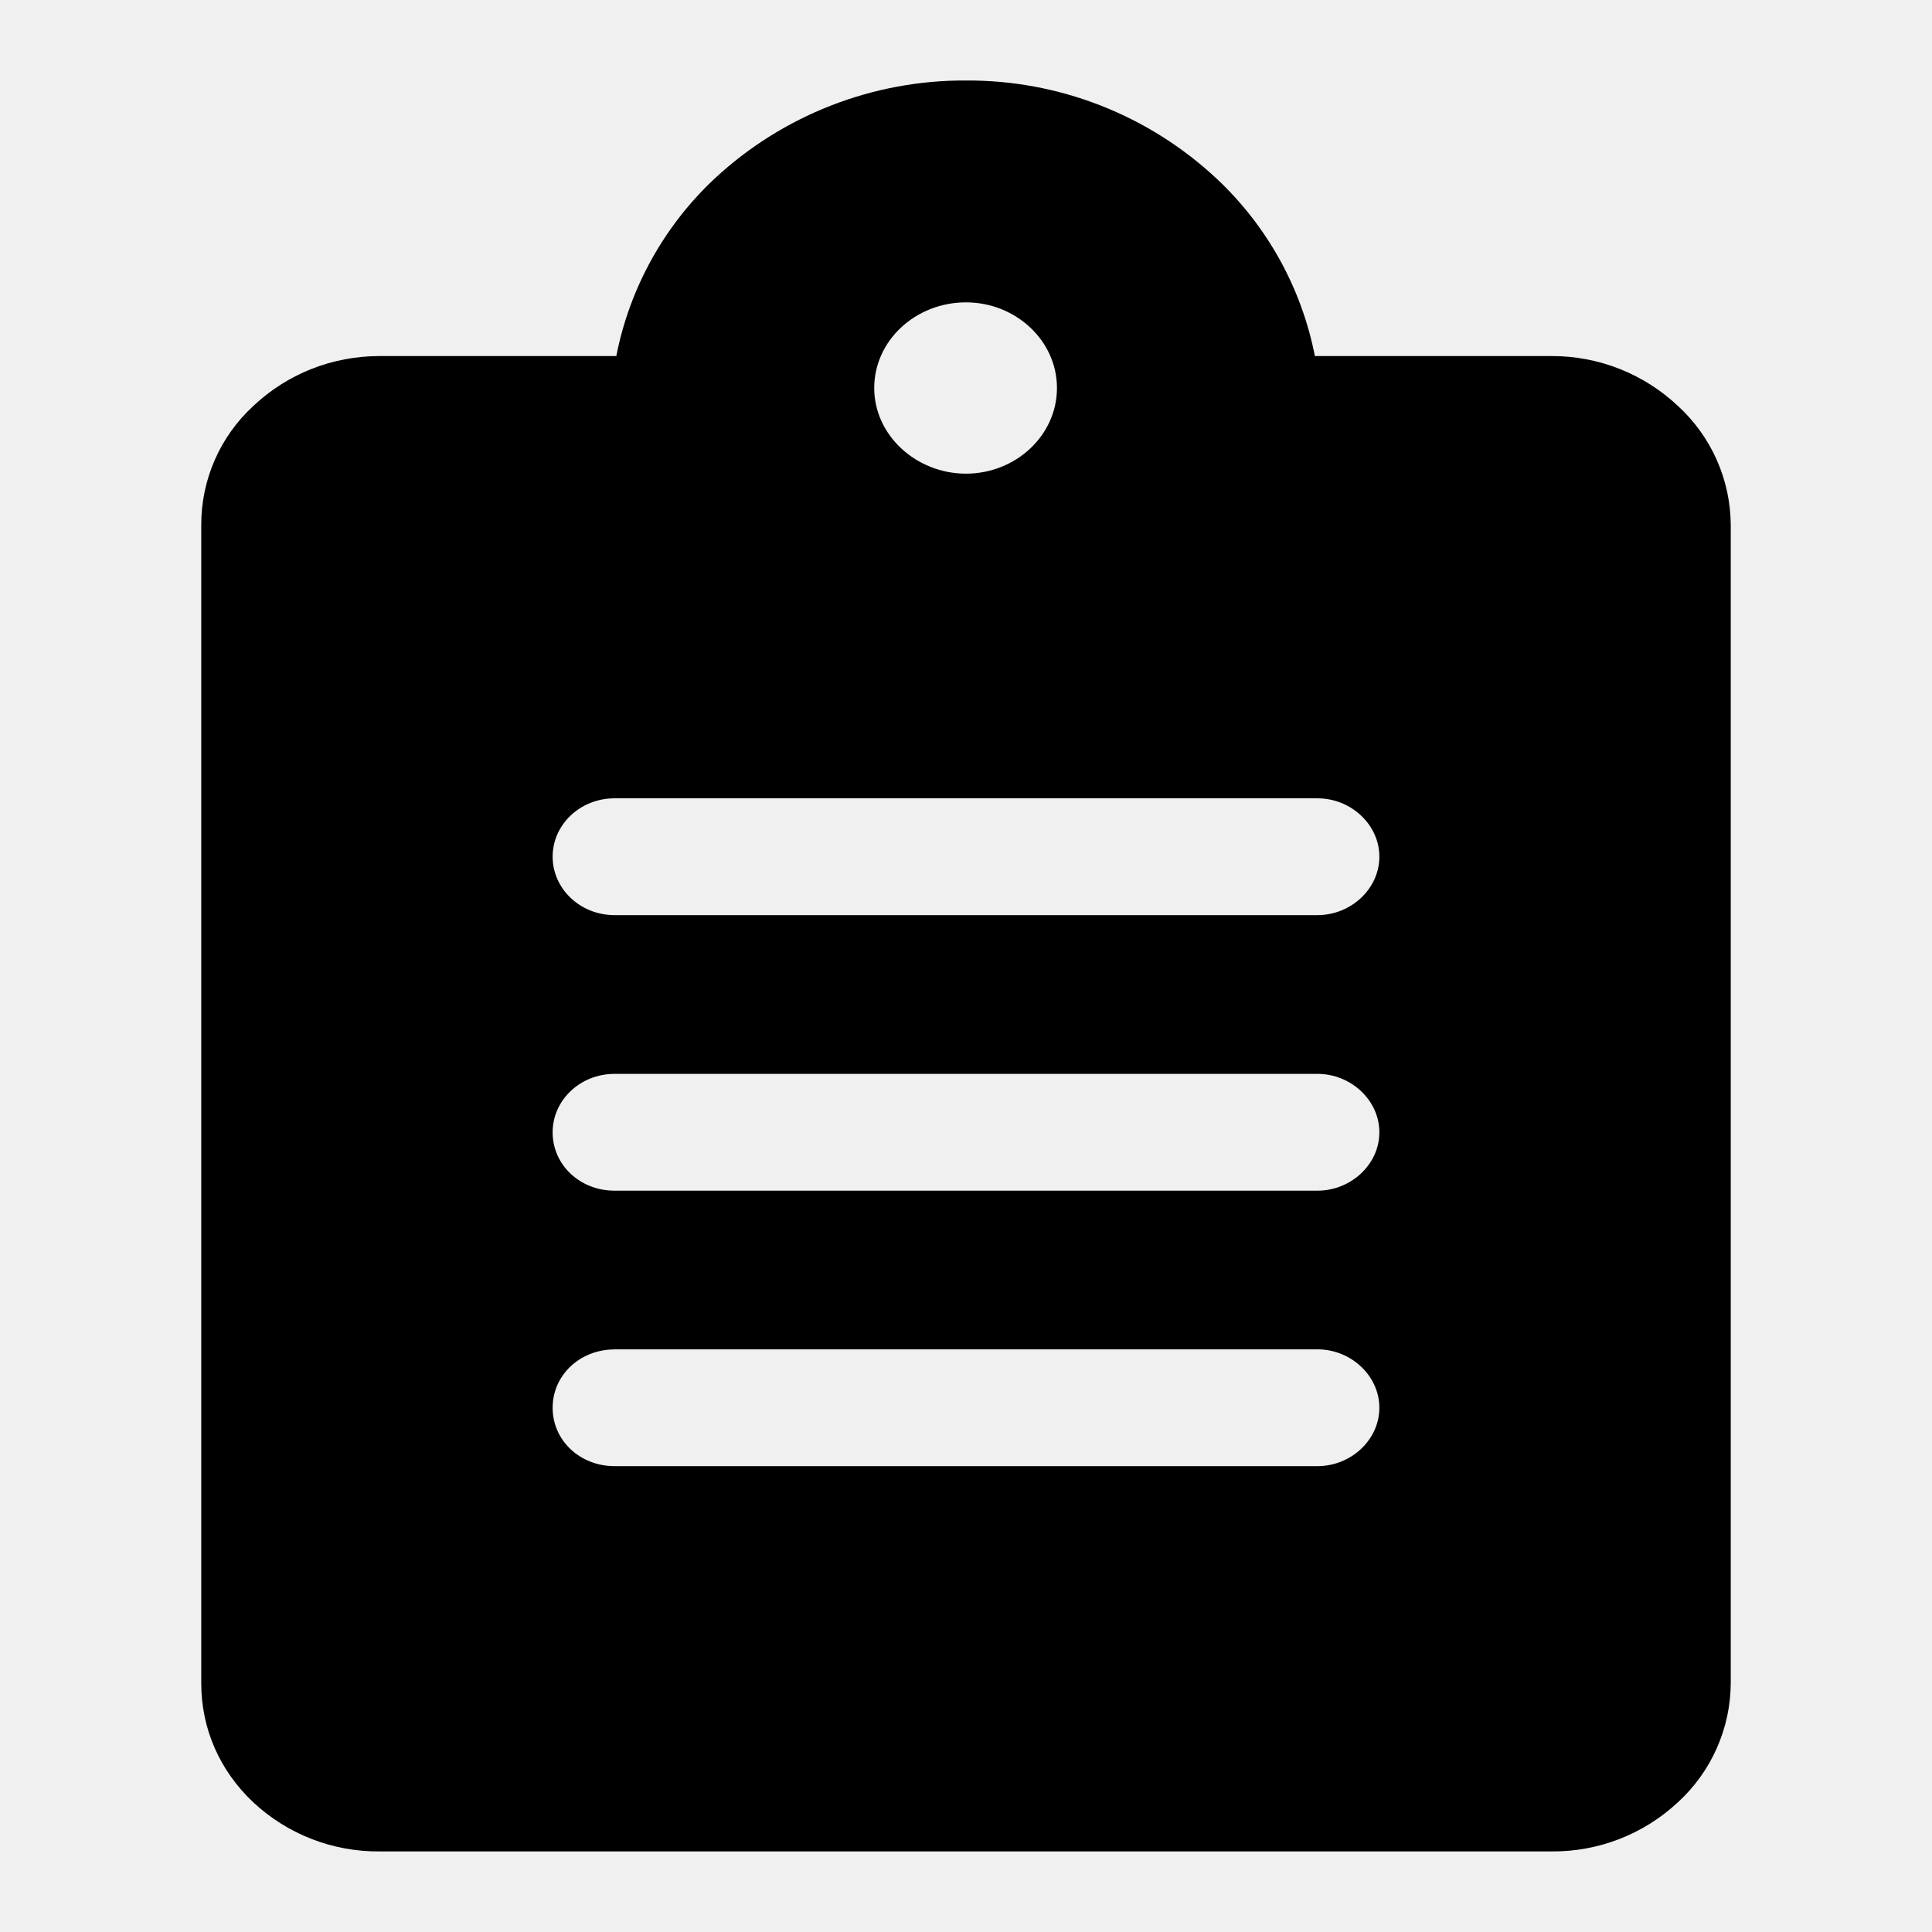
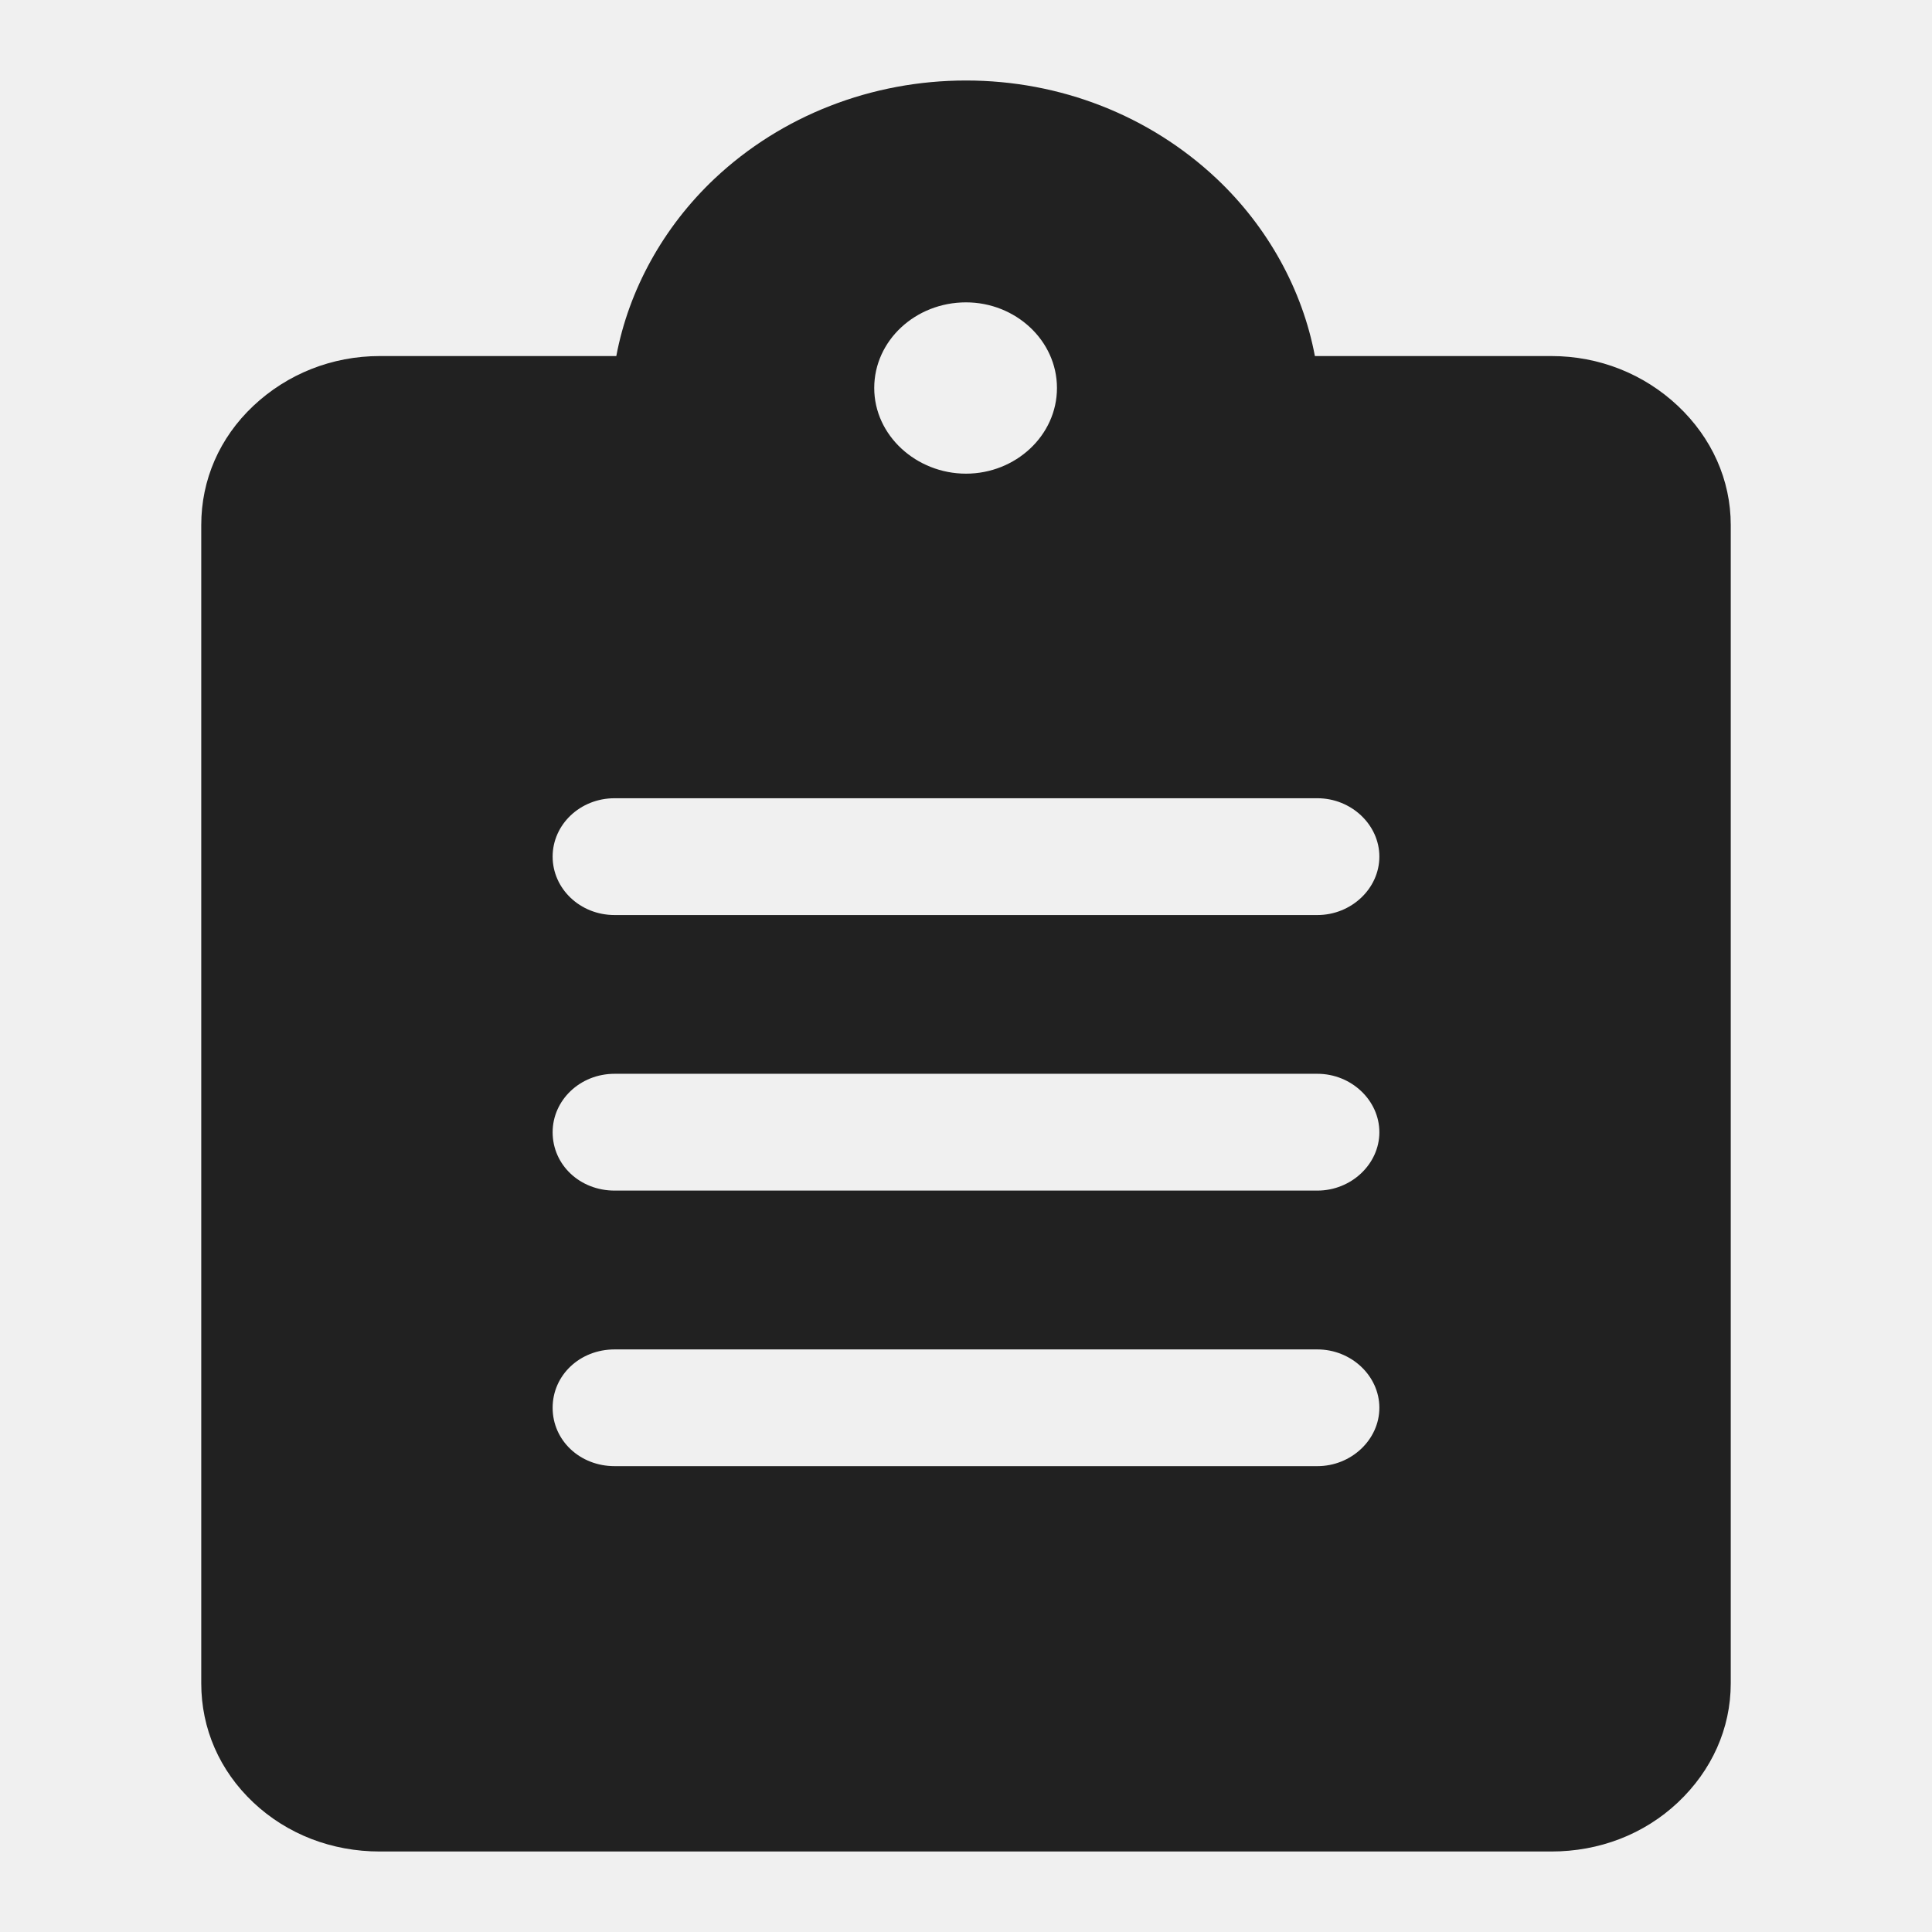
- <svg xmlns="http://www.w3.org/2000/svg" width="24" height="24" fill="none" viewBox="0 0 24 24">
-   <g clip-path="url(#a)">
-     <path fill="currentColor" d="M20.843 5.042a2.28 2.28 0 0 0-1.572-.619h-2.937a4.1 4.1 0 0 0-1.222-2.205A4.52 4.52 0 0 0 12 1a4.55 4.55 0 0 0-3.122 1.218 4.1 4.1 0 0 0-1.222 2.205H4.718c-.595 0-1.15.223-1.571.62A2 2 0 0 0 2.5 6.521v14.39c0 .56.226 1.082.647 1.479a2.27 2.27 0 0 0 1.571.609h14.553a2.27 2.27 0 0 0 1.572-.61 2.02 2.02 0 0 0 .657-1.479V6.521a2.02 2.02 0 0 0-.657-1.479M7.635 16.762h8.73c.42 0 .77.33.77.726s-.35.725-.77.725h-8.73c-.431 0-.77-.319-.77-.725s.339-.725.77-.725m-.77-2.697c0-.397.339-.726.77-.726h8.73c.42 0 .77.33.77.726s-.35.725-.77.725h-8.73c-.431 0-.77-.32-.77-.725m9.5-2.698h-8.73c-.431 0-.77-.33-.77-.726s.339-.725.77-.725h8.73c.42 0 .77.329.77.725 0 .397-.35.726-.77.726M12 3.756c.616 0 1.13.474 1.13 1.064S12.616 5.884 12 5.884s-1.14-.474-1.14-1.064.514-1.064 1.14-1.064" />
+ <svg xmlns="http://www.w3.org/2000/svg" width="24" height="24" viewBox="0 0 24 24" fill="none">
+   <g clip-path="url(#clip0_402_618)">
+     <path d="M20.843 5.042C20.422 4.646 19.867 4.423 19.271 4.423H16.334C16.18 3.601 15.749 2.818 15.112 2.218C14.28 1.435 13.171 1 12 1C10.829 1 9.71 1.435 8.878 2.218C8.241 2.818 7.81 3.601 7.656 4.423H4.718C4.123 4.423 3.568 4.646 3.147 5.042C2.726 5.439 2.5 5.961 2.5 6.522V20.911C2.5 21.472 2.726 21.994 3.147 22.391C3.568 22.787 4.123 23 4.718 23H19.271C19.867 23 20.422 22.787 20.843 22.391C21.264 21.994 21.5 21.472 21.5 20.911V6.522C21.5 5.961 21.264 5.439 20.843 5.042ZM7.635 16.763H16.365C16.786 16.763 17.135 17.091 17.135 17.488C17.135 17.884 16.786 18.213 16.365 18.213H7.635C7.204 18.213 6.865 17.894 6.865 17.488C6.865 17.082 7.204 16.763 7.635 16.763ZM6.865 14.065C6.865 13.668 7.204 13.339 7.635 13.339H16.365C16.786 13.339 17.135 13.668 17.135 14.065C17.135 14.461 16.786 14.79 16.365 14.79H7.635C7.204 14.79 6.865 14.471 6.865 14.065ZM16.365 11.367H7.635C7.204 11.367 6.865 11.038 6.865 10.641C6.865 10.245 7.204 9.916 7.635 9.916H16.365C16.786 9.916 17.135 10.245 17.135 10.641C17.135 11.038 16.786 11.367 16.365 11.367ZM12 3.756C12.616 3.756 13.13 4.23 13.13 4.82C13.13 5.41 12.616 5.884 12 5.884C11.384 5.884 10.86 5.41 10.86 4.82C10.86 4.23 11.373 3.756 12 3.756Z" fill="#212121" />
  </g>
  <defs>
-     <clipPath id="a">
-       <path fill="currentColor" d="M0 0h24v24H0z" />
+     <clipPath id="clip0_402_618">
+       <rect width="24" height="24" fill="white" />
    </clipPath>
  </defs>
</svg>
